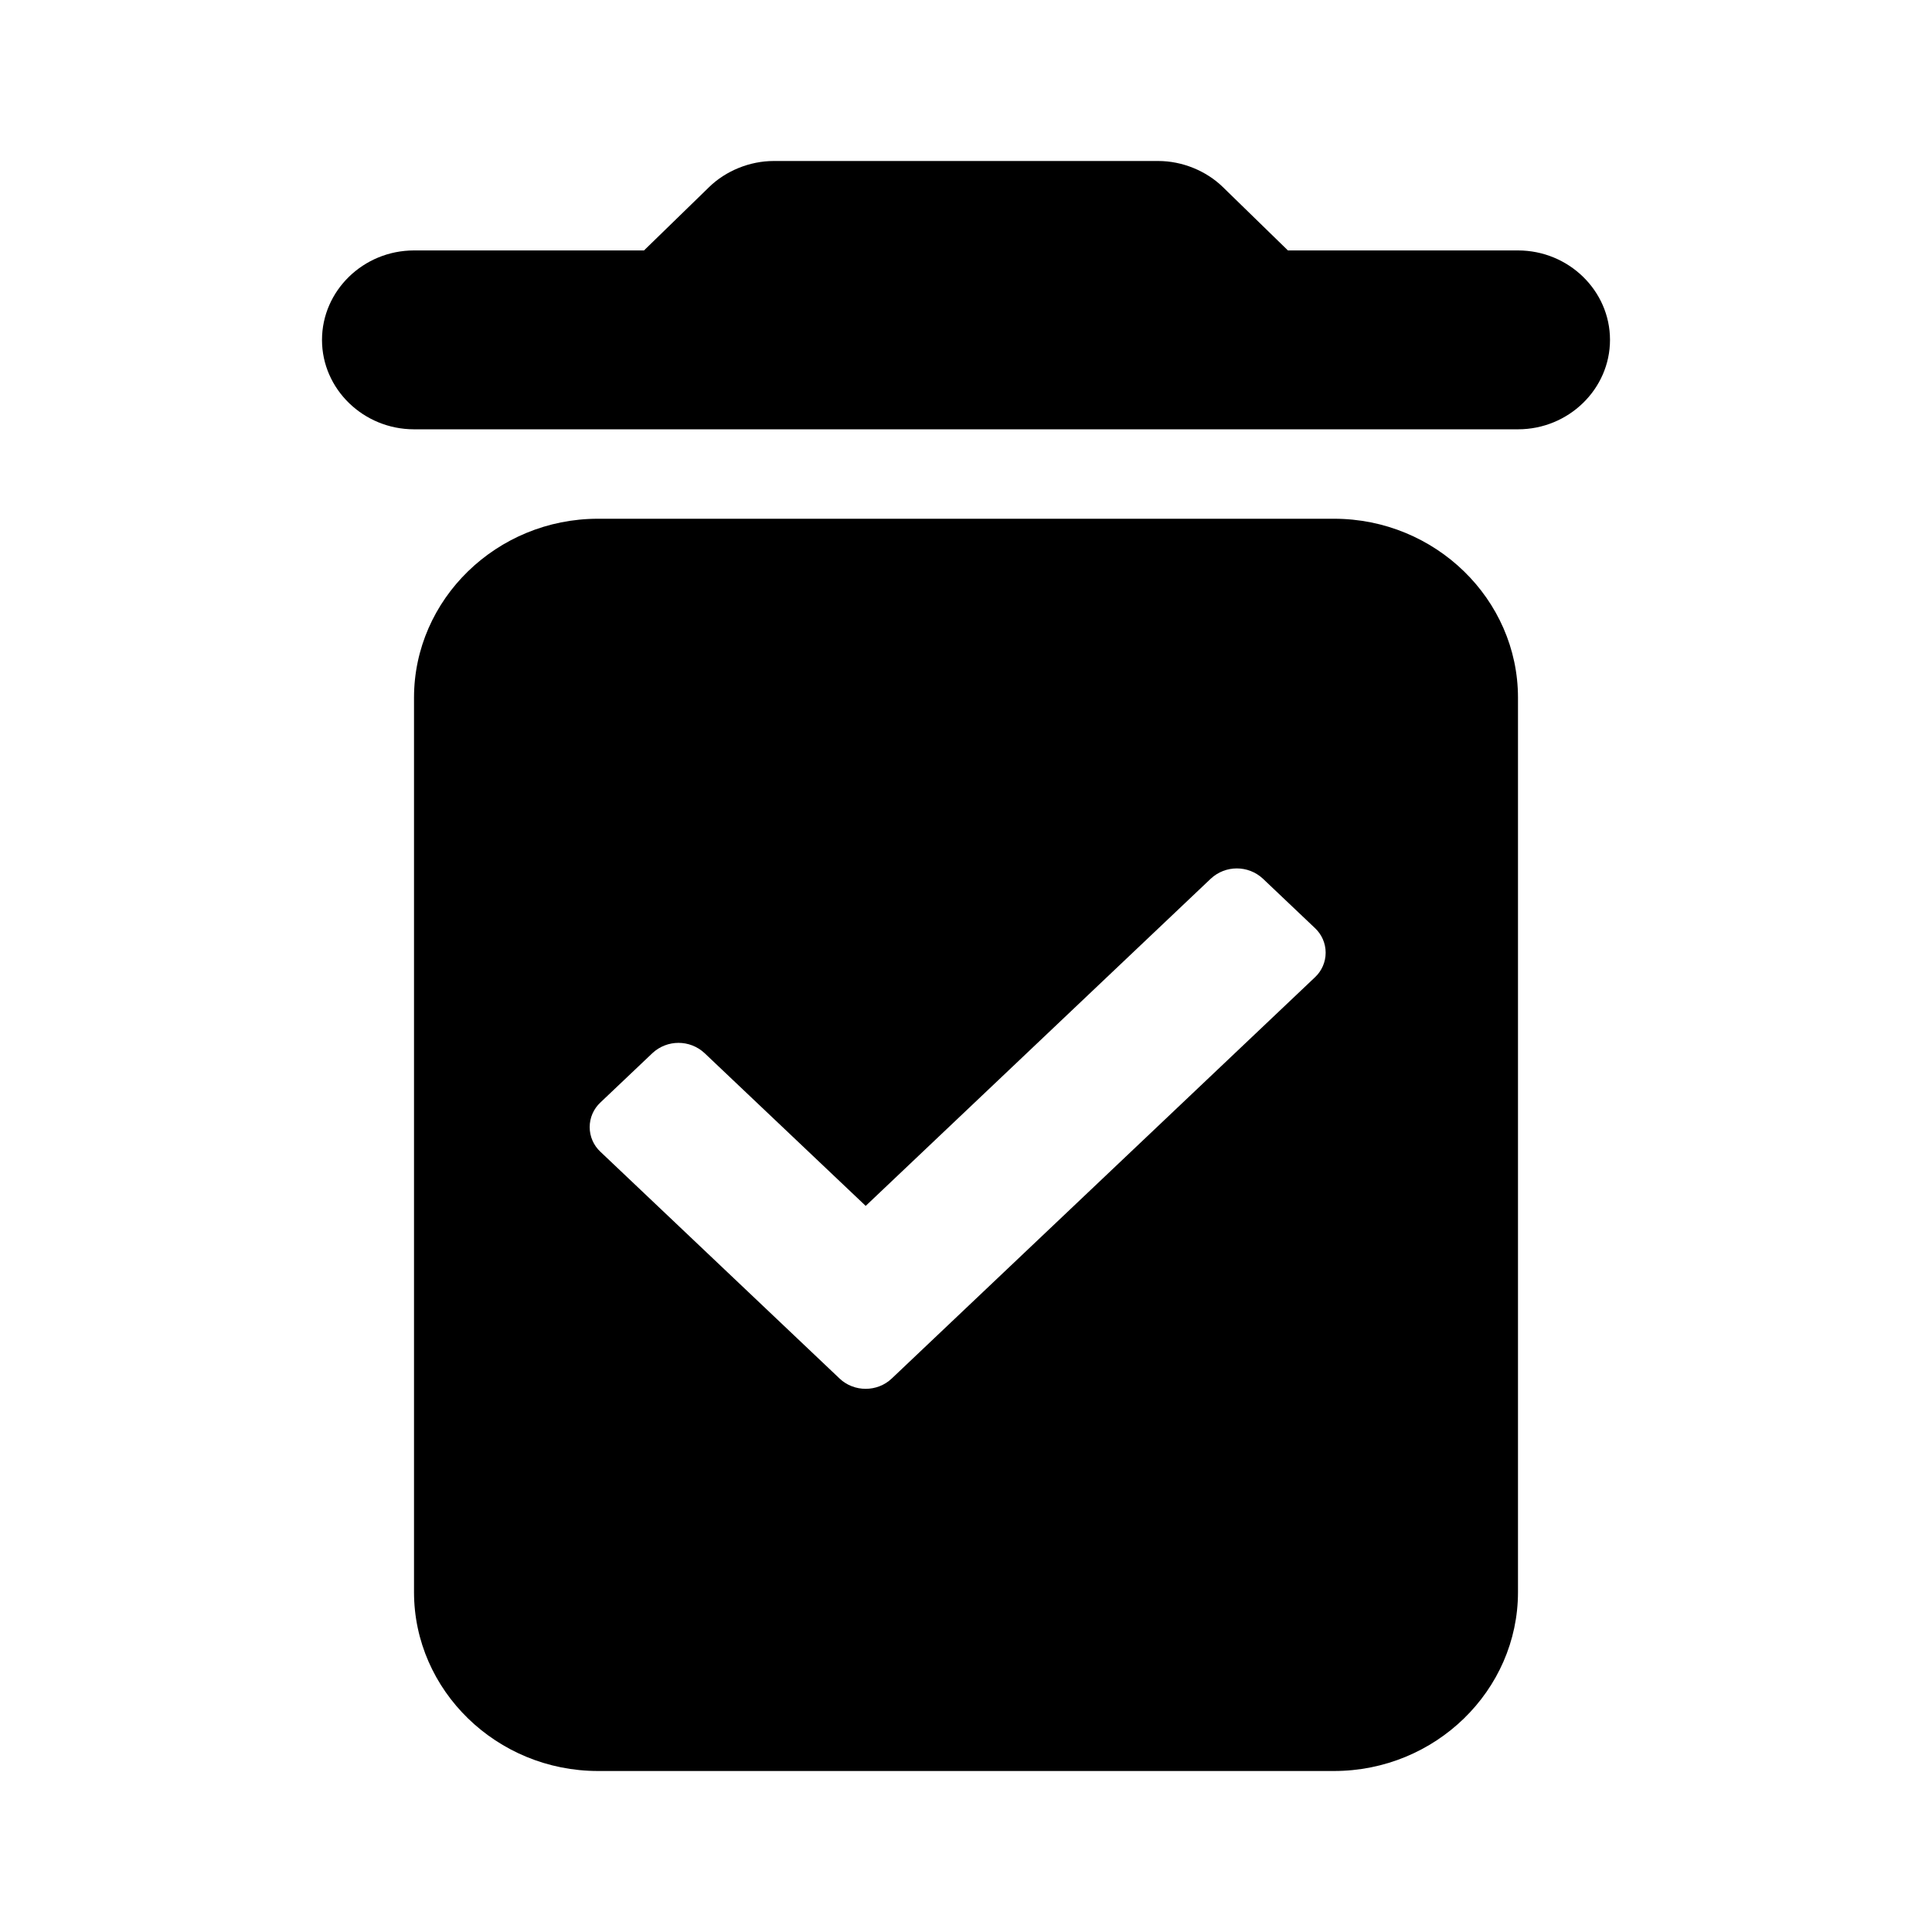
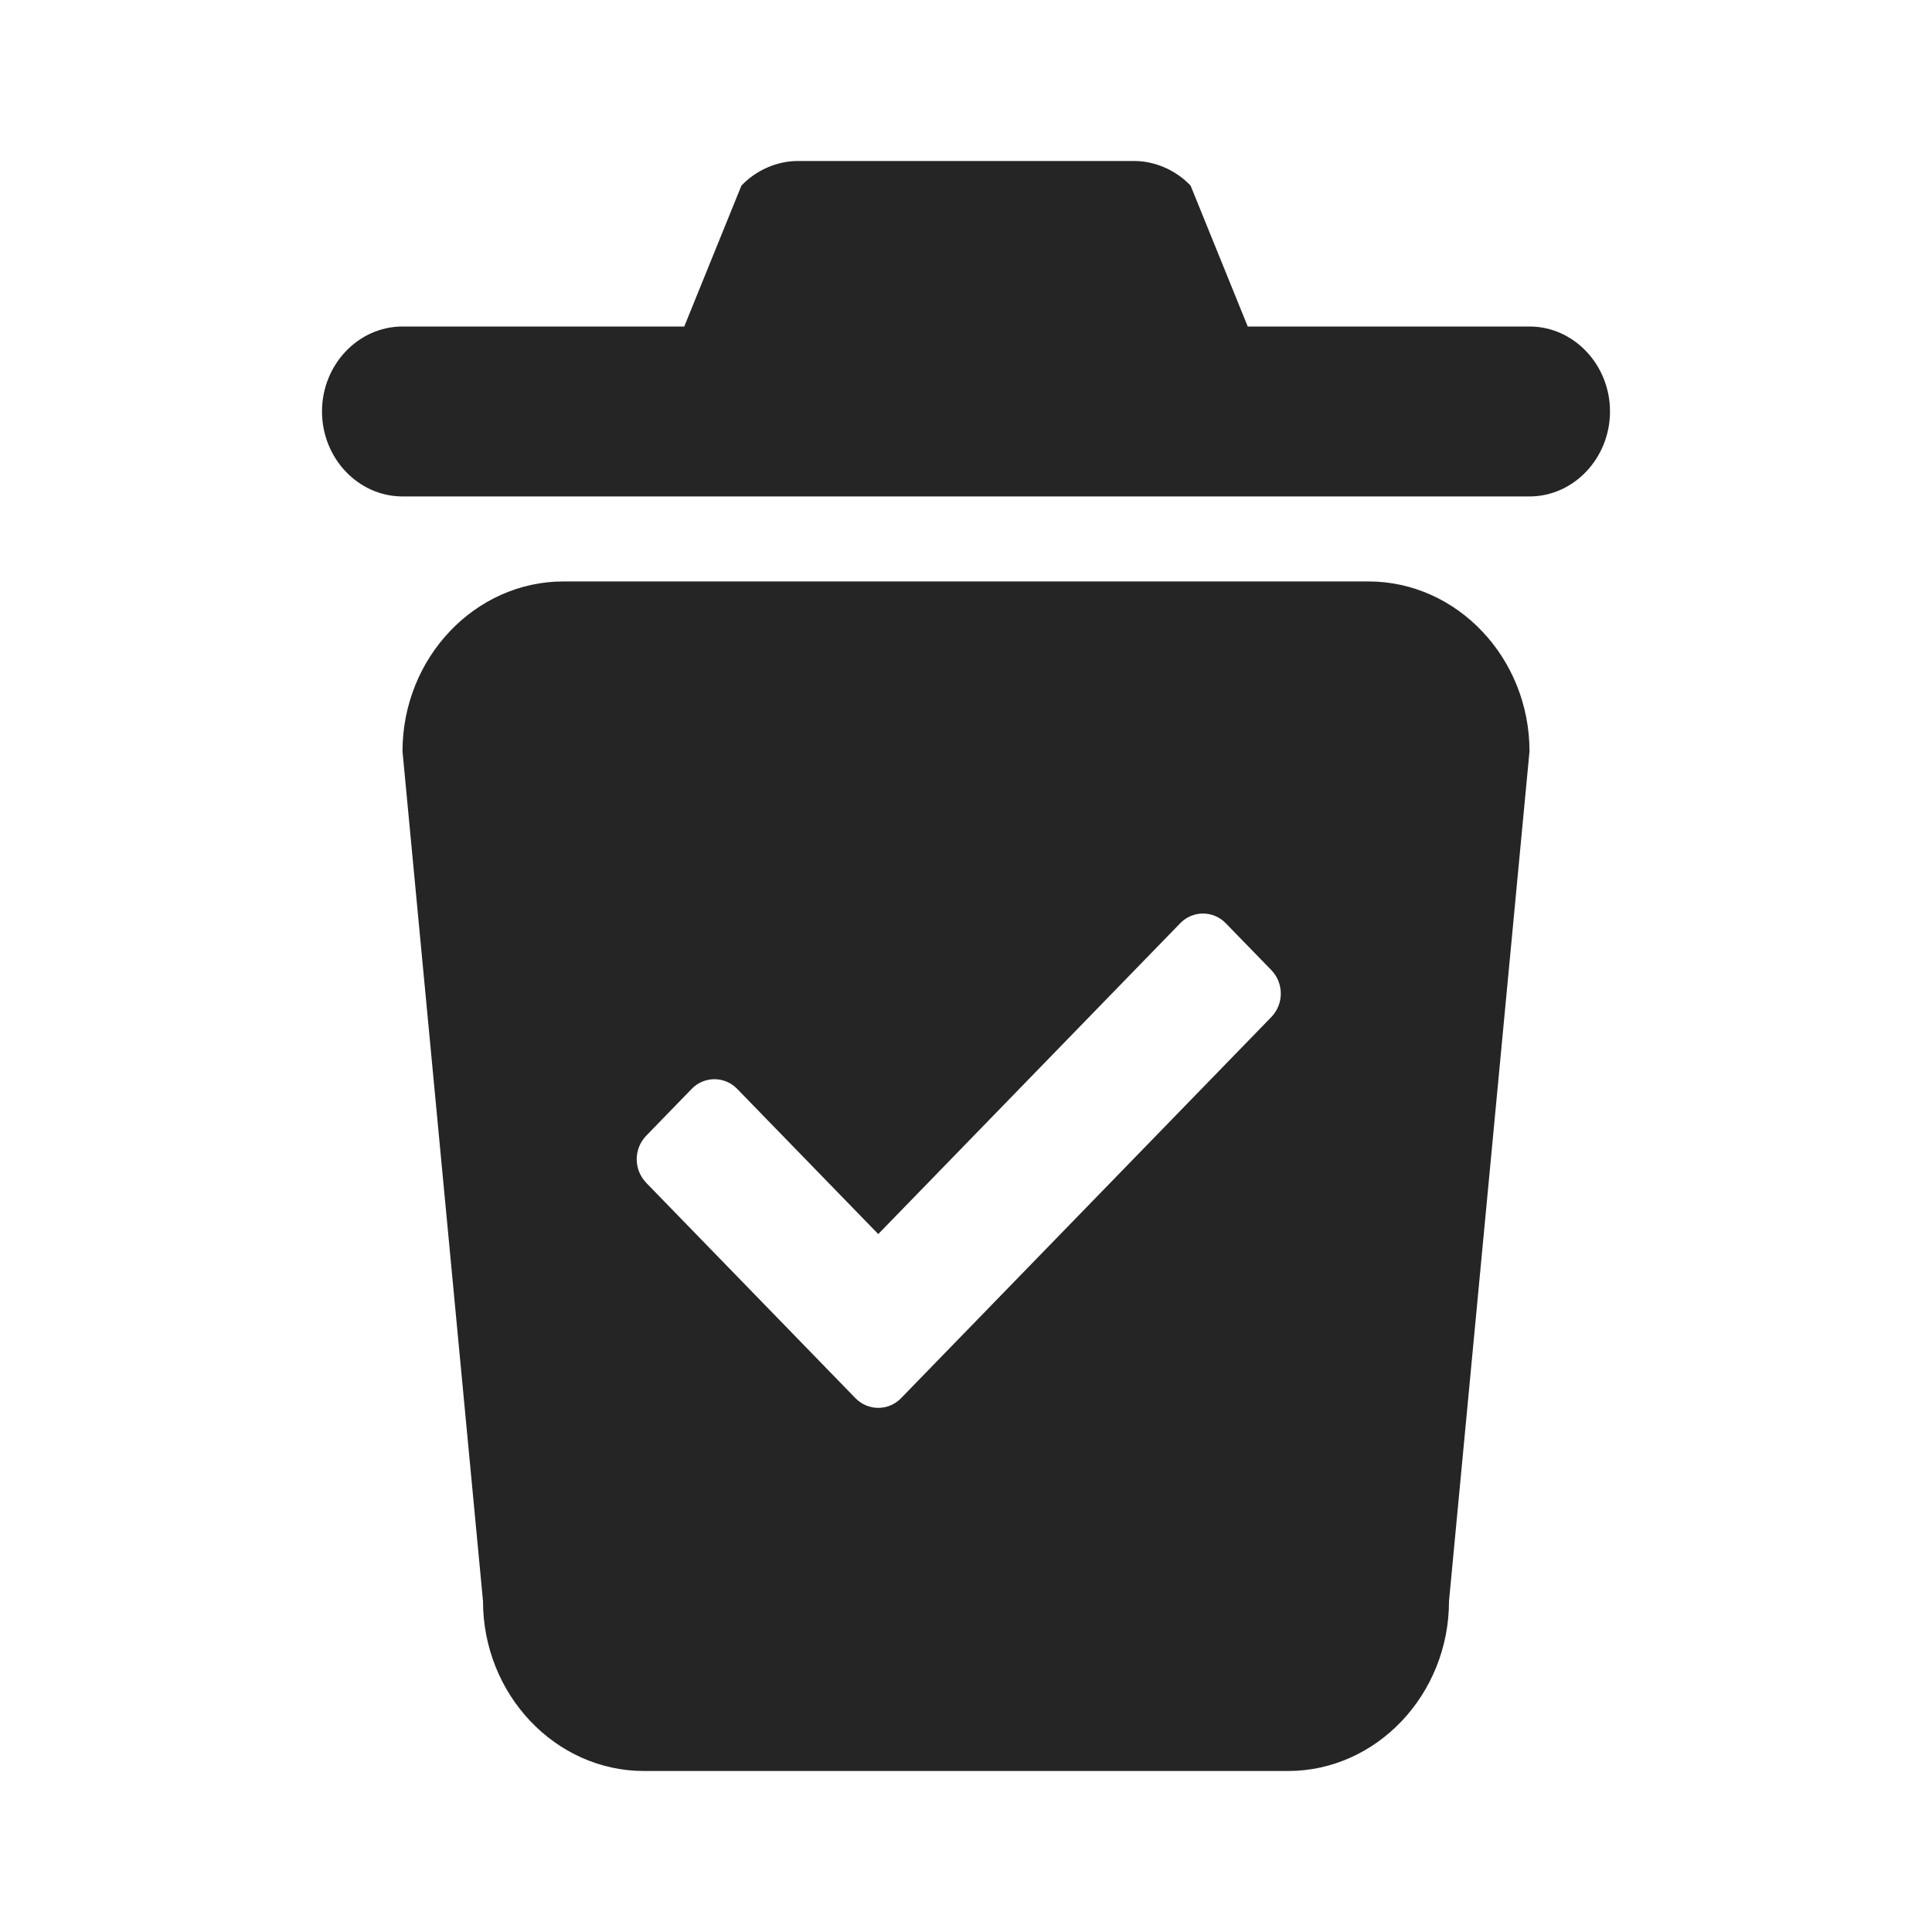
- <svg xmlns="http://www.w3.org/2000/svg" width="24" height="24">
-   <g clip-path="url(#a)">
-     <path fill-rule="evenodd" clip-rule="evenodd" d="M7.429 22c-1.258 0-2.286-1-2.286-2.222V8.667c0-1.223 1.028-2.223 2.286-2.223h9.142c1.258 0 2.286 1 2.286 2.223v11.11C18.857 21 17.83 22 16.571 22H7.43ZM16 3.111h2.857c.629 0 1.143.5 1.143 1.111s-.514 1.111-1.143 1.111H5.143c-.629 0-1.143-.5-1.143-1.11 0-.612.514-1.112 1.143-1.112H8l.811-.789c.206-.2.503-.322.8-.322h4.778c.297 0 .594.122.8.322l.811.79ZM7.459 14.308l2.971 2.817c.179.17.468.17.647 0l5.257-4.984a.418.418 0 0 0 0-.613l-.646-.613a.475.475 0 0 0-.647 0l-4.287 4.065-2.002-1.898a.475.475 0 0 0-.647 0l-.646.613a.418.418 0 0 0 0 .613Z" />
-   </g>
-   <defs>
-     <clipPath id="a">
-       <path d="M0 0h24v24H0z" />
-     </clipPath>
-   </defs>
+ <svg xmlns="http://www.w3.org/2000/svg" width="24" height="24" fill="none">
+   <path fill="#252525" fill-rule="evenodd" d="M8 22c-1.1 0-2-.95-2-2.111L5 9.333c0-1.16.9-2.11 2-2.11h10c1.1 0 2 .95 2 2.11L18 19.89c0 1.16-.9 2.11-2 2.11H8Zm7.5-17.944H19c.55 0 1 .475 1 1.055s-.45 1.056-1 1.056H5c-.55 0-1-.475-1-1.056 0-.58.45-1.055 1-1.055h3.5l.71-1.75c.18-.19.44-.306.7-.306h4.18c.26 0 .52.116.7.306l.71 1.75ZM8.027 14.693l2.6 2.676c.156.16.41.16.566 0l4.6-4.735a.42.42 0 0 0 0-.583l-.566-.582a.392.392 0 0 0-.566 0L10.91 15.33l-1.752-1.803a.392.392 0 0 0-.566 0l-.565.582a.42.42 0 0 0 0 .583Z" clip-rule="evenodd" />
</svg>
